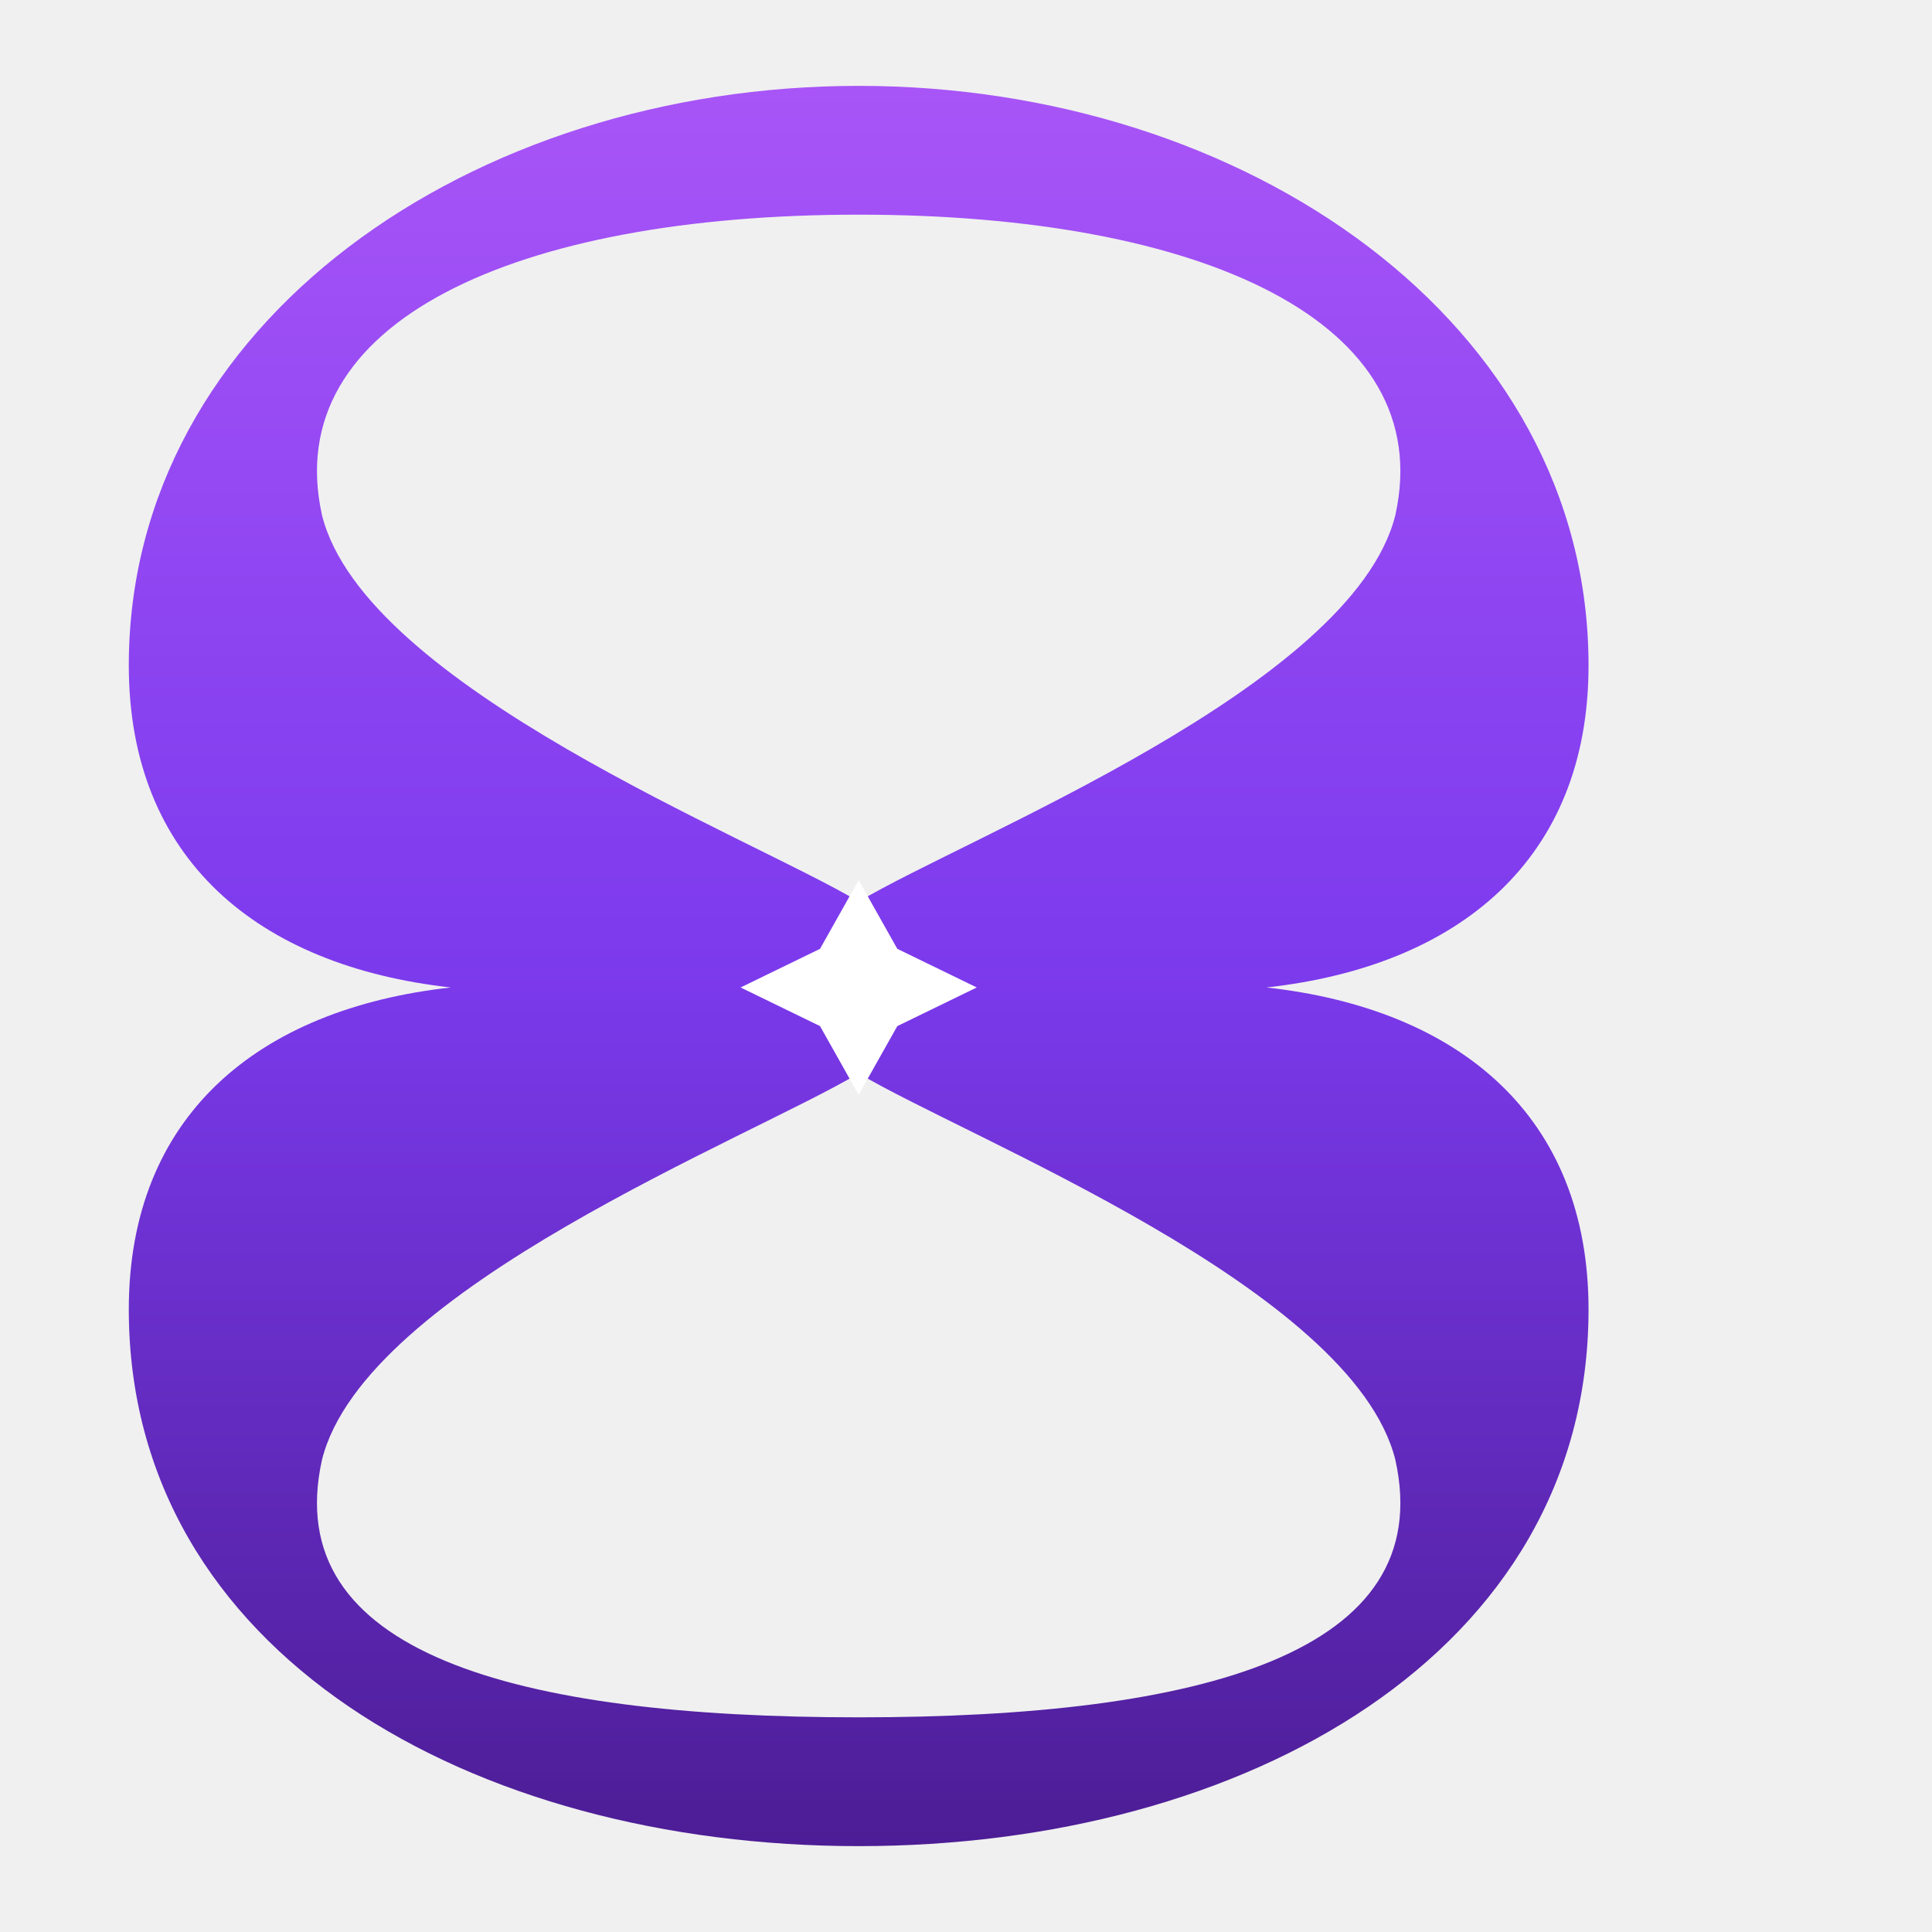
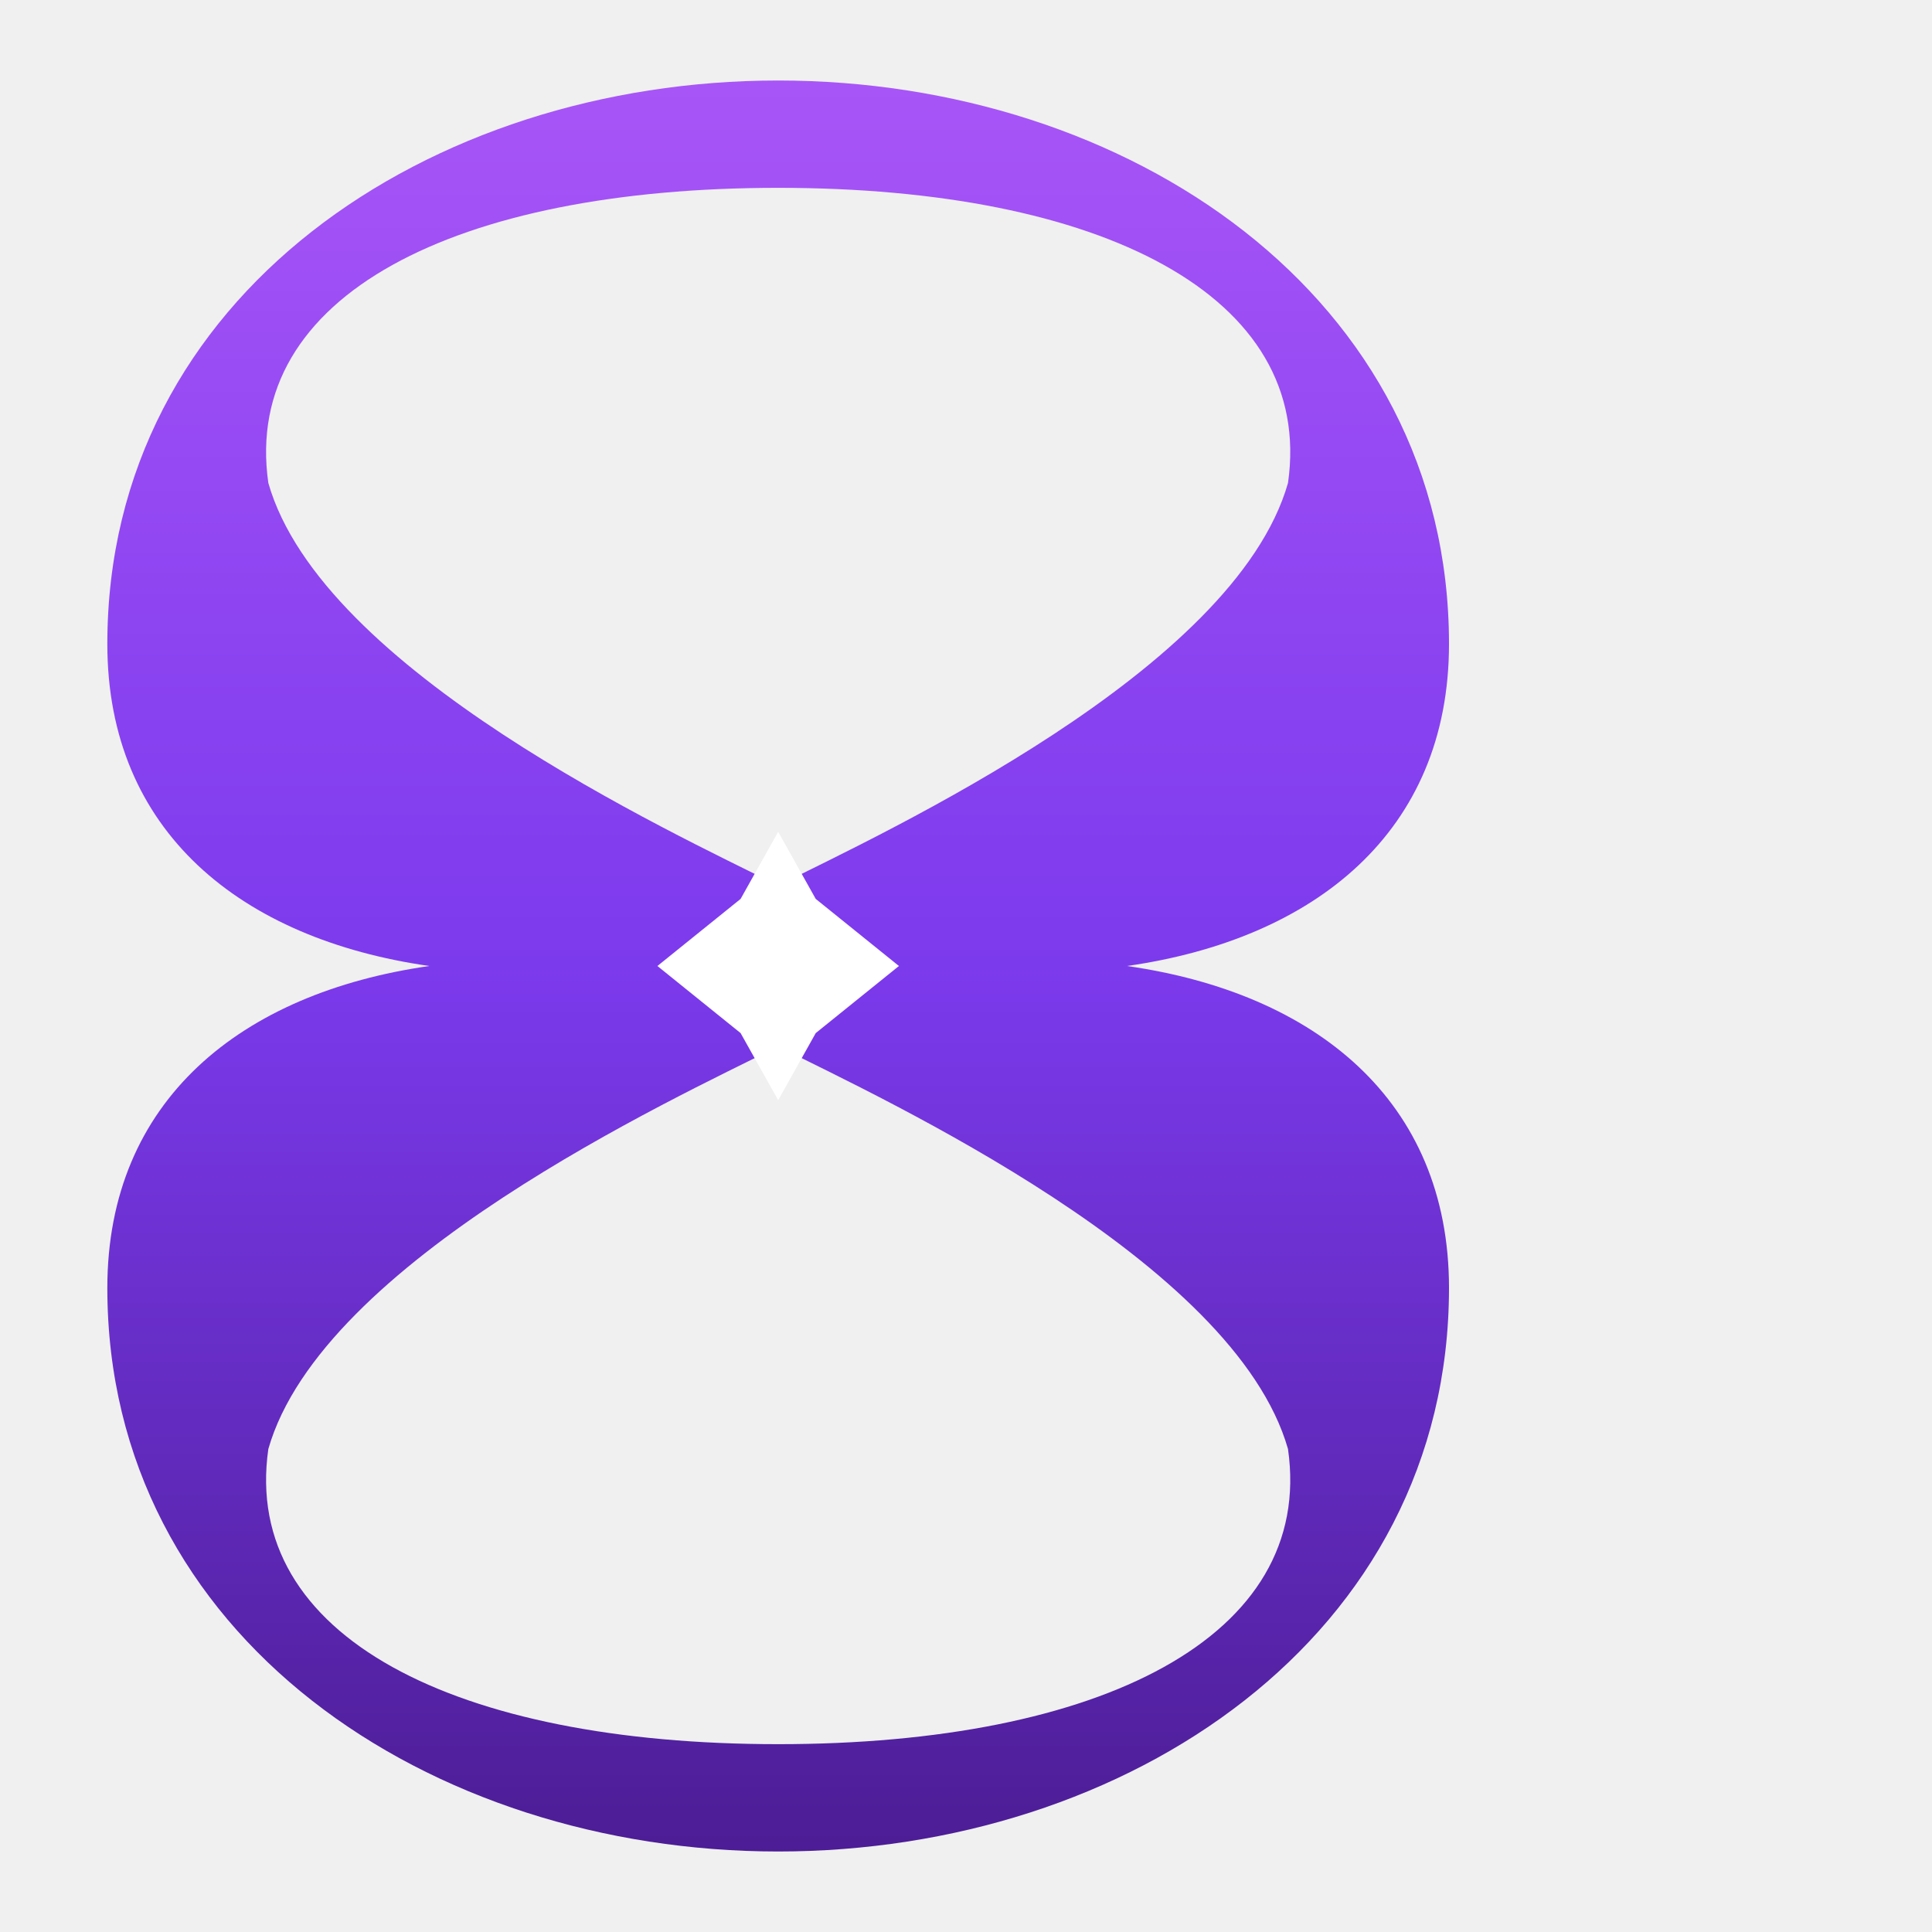
- <svg xmlns="http://www.w3.org/2000/svg" viewBox="0 0 90 90" fill="none">
+ <svg xmlns="http://www.w3.org/2000/svg" viewBox="0 0 72 72" fill="none">
  <defs>
-     <linearGradient id="pg" x1="40" y1="4" x2="40" y2="86" gradientUnits="userSpaceOnUse">
+     <linearGradient id="pg" x1="29" y1="3" x2="29" y2="69" gradientUnits="userSpaceOnUse">
      <stop stop-color="#a855f7" />
      <stop offset="0.5" stop-color="#7c3aed" />
      <stop offset="1" stop-color="#4c1d95" />
    </linearGradient>
  </defs>
-   <path fill="url(#pg)" fill-rule="evenodd" d="       M 40,4       C 58,4 74,15 74,31       C 74,40 68,45 59,46       C 68,47 74,52 74,61       C 74,77 58,86 40,86       C 22,86  6,77  6,61       C  6,52 12,47 21,46       C 12,45  6,40  6,31       C  6,15 22,4  40,4 Z        M 40,42       C 35,39 17,32 15,24       C 13,15 24,10 40,10       C 56,10 67,15 65,24       C 63,32 45,39 40,42 Z        M 40,50       C 35,53 17,60 15,68       C 13,77 24,80 40,80       C 56,80 67,77 65,68       C 63,60 45,53 40,50 Z     " />
-   <path d="M 40,41 L 41.8,44.2 L 45.5,46 L 41.8,47.8 L 40,51 L 38.2,47.8 L 34.5,46 L 38.2,44.2 Z" fill="white" />
+   <path fill="url(#pg)" fill-rule="evenodd" d="M29 3C42 3 54 11 54 24C54 31 49 35 42 36C49 37 54 41 54 48C54 61 42 69 29 69C16 69 4 61 4 48C4 41 9 37 16 36C9 35 4 31 4 24C4 11 16 3 29 3ZM29 33C25 31 12 25 10 18C9 11 17 7 29 7C41 7 49 11 48 18C46 25 33 31 29 33ZM29 39C25 41 12 47 10 54C9 61 17 65 29 65C41 65 49 61 48 54C46 47 33 41 29 39Z" />
+   <path d="M29 31L30.4 33.5L33.5 36L30.4 38.5L29 41L27.6 38.5L24.5 36L27.6 33.5L29 31Z" fill="white" />
</svg>
